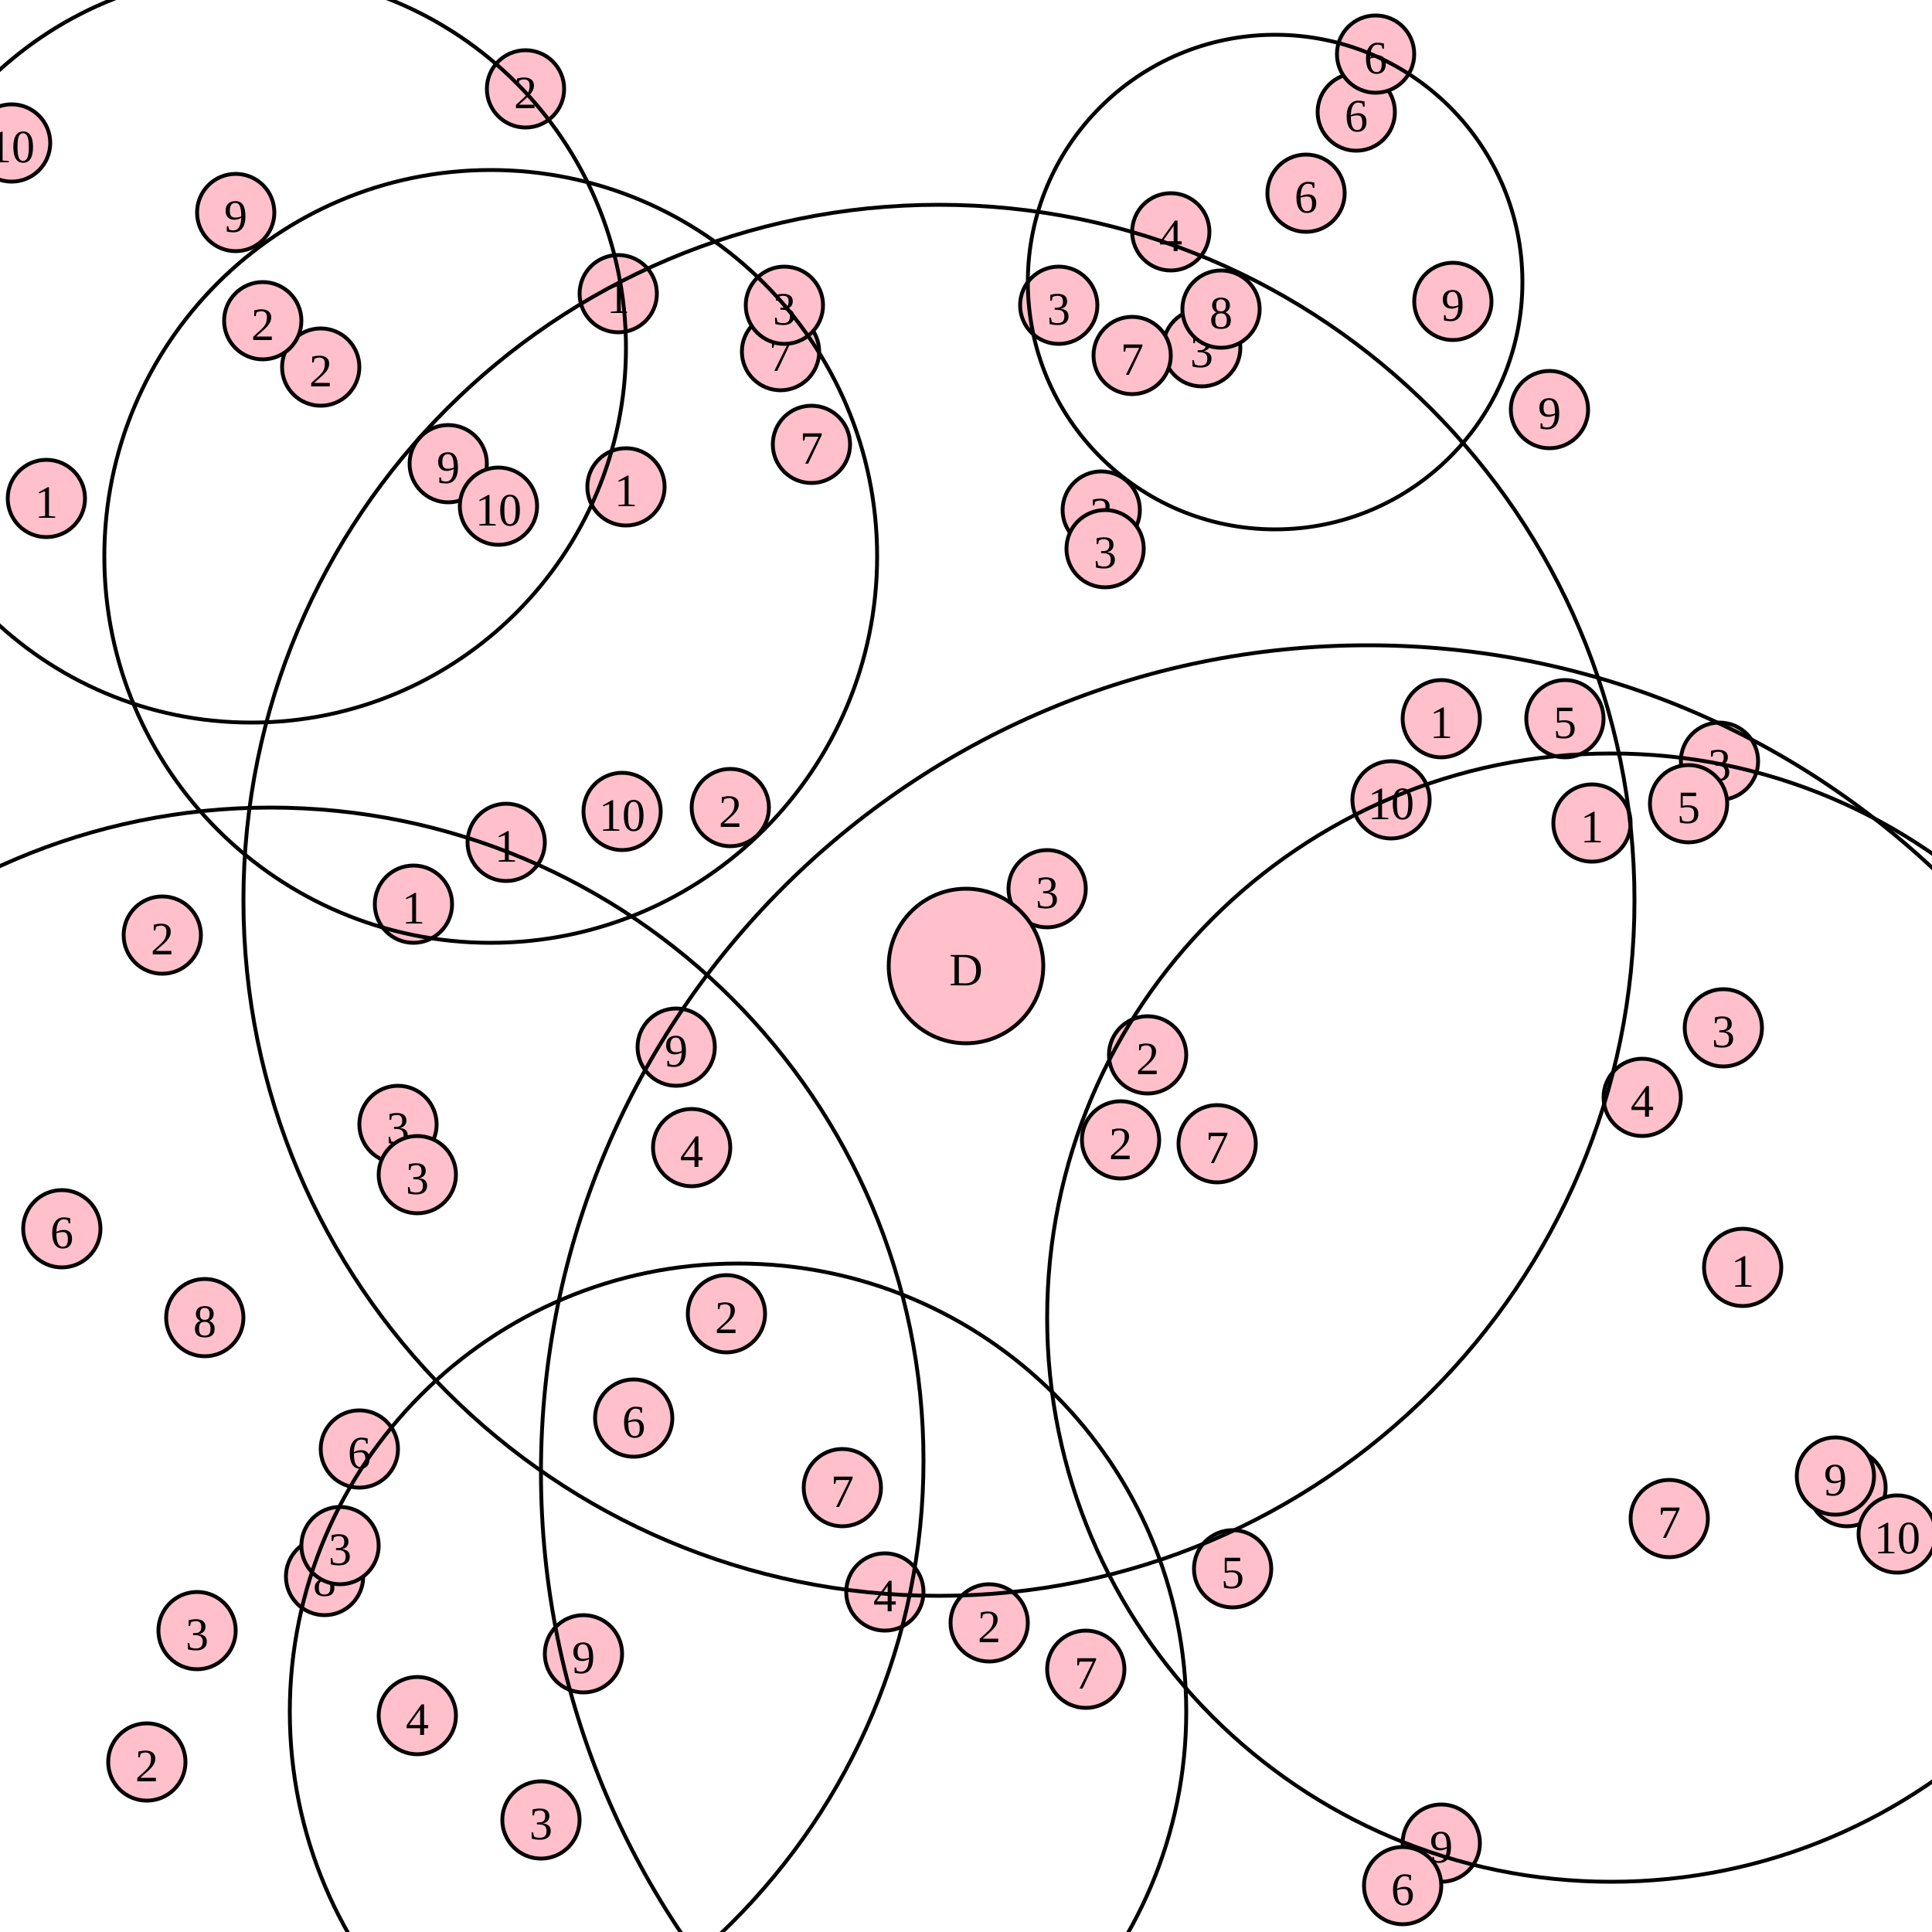
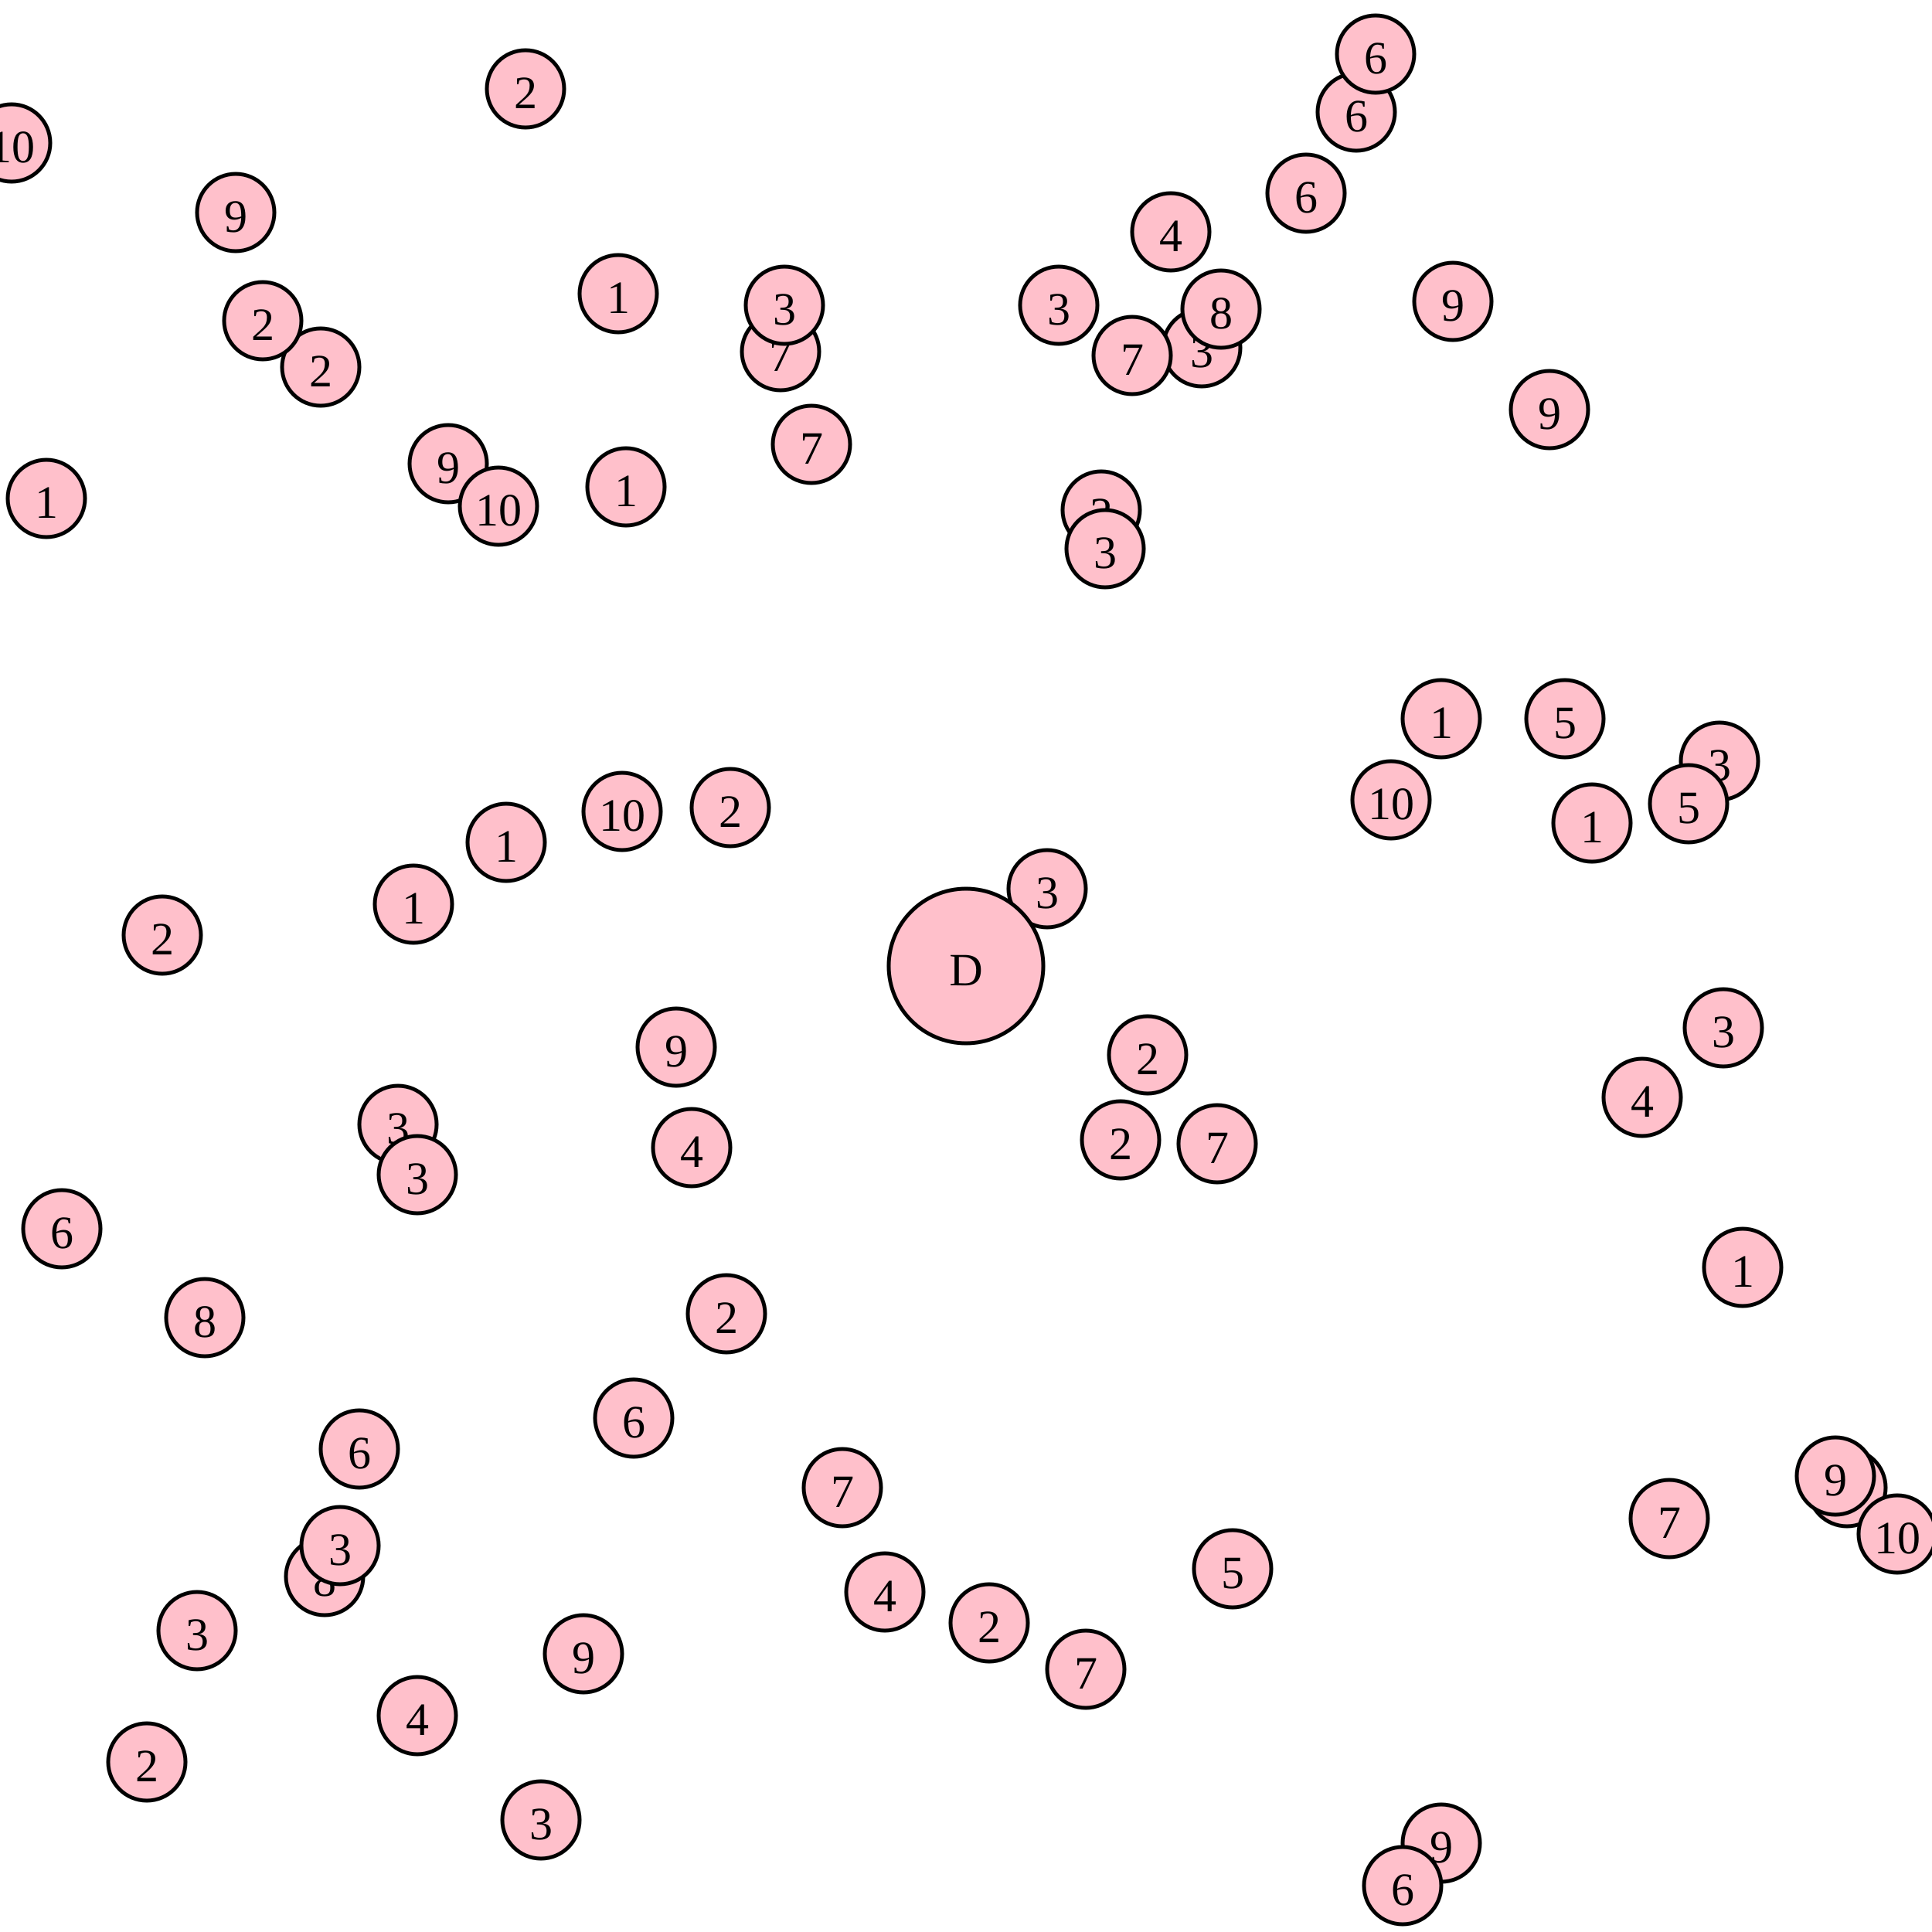
<svg xmlns="http://www.w3.org/2000/svg" width="8cm" height="8cm" viewBox="0 0 500 500" version="1.1">
  <g transform="translate(351,29)">
    <circle cx="0" cy="0" r="10" fill="pink" stroke="black" stroke-width="1" />
    <text text-anchor="middle" y="5">6</text>
  </g>
  <g transform="translate(271,230)">
    <circle cx="0" cy="0" r="10" fill="pink" stroke="black" stroke-width="1" />
    <text text-anchor="middle" y="5">3</text>
  </g>
  <g transform="translate(103,291)">
    <circle cx="0" cy="0" r="10" fill="pink" stroke="black" stroke-width="1" />
    <text text-anchor="middle" y="5">3</text>
  </g>
  <g transform="translate(108,304)">
    <circle cx="0" cy="0" r="10" fill="pink" stroke="black" stroke-width="1" />
    <text text-anchor="middle" y="5">3</text>
  </g>
  <g transform="translate(16,318)">
    <circle cx="0" cy="0" r="10" fill="pink" stroke="black" stroke-width="1" />
    <text text-anchor="middle" y="5">6</text>
  </g>
  <g transform="translate(160,76)">
    <circle cx="0" cy="0" r="10" fill="pink" stroke="black" stroke-width="1" />
    <text text-anchor="middle" y="5">1</text>
  </g>
  <g transform="translate(179,297)">
    <circle cx="0" cy="0" r="10" fill="pink" stroke="black" stroke-width="1" />
    <text text-anchor="middle" y="5">4</text>
  </g>
  <g transform="translate(297,273)">
    <circle cx="0" cy="0" r="10" fill="pink" stroke="black" stroke-width="1" />
    <text text-anchor="middle" y="5">2</text>
  </g>
  <g transform="translate(405,186)">
    <circle cx="0" cy="0" r="10" fill="pink" stroke="black" stroke-width="1" />
    <text text-anchor="middle" y="5">5</text>
  </g>
  <g transform="translate(84,408)">
    <circle cx="0" cy="0" r="10" fill="pink" stroke="black" stroke-width="1" />
    <text text-anchor="middle" y="5">8</text>
  </g>
  <g transform="translate(432,393)">
    <circle cx="0" cy="0" r="10" fill="pink" stroke="black" stroke-width="1" />
    <text text-anchor="middle" y="5">7</text>
  </g>
  <g transform="translate(210,115)">
    <circle cx="0" cy="0" r="10" fill="pink" stroke="black" stroke-width="1" />
    <text text-anchor="middle" y="5">7</text>
  </g>
  <g transform="translate(425,284)">
    <circle cx="0" cy="0" r="10" fill="pink" stroke="black" stroke-width="1" />
    <text text-anchor="middle" y="5">4</text>
  </g>
  <g transform="translate(319,406)">
    <circle cx="0" cy="0" r="10" fill="pink" stroke="black" stroke-width="1" />
    <text text-anchor="middle" y="5">5</text>
  </g>
  <g transform="translate(202,91)">
    <circle cx="0" cy="0" r="10" fill="pink" stroke="black" stroke-width="1" />
    <text text-anchor="middle" y="5">7</text>
  </g>
  <g transform="translate(478,385)">
    <circle cx="0" cy="0" r="10" fill="pink" stroke="black" stroke-width="1" />
    <text text-anchor="middle" y="5">2</text>
  </g>
  <g transform="translate(290,295)">
    <circle cx="0" cy="0" r="10" fill="pink" stroke="black" stroke-width="1" />
    <text text-anchor="middle" y="5">2</text>
  </g>
  <g transform="translate(83,95)">
    <circle cx="0" cy="0" r="10" fill="pink" stroke="black" stroke-width="1" />
    <text text-anchor="middle" y="5">2</text>
  </g>
  <g transform="translate(61,55)">
    <circle cx="0" cy="0" r="10" fill="pink" stroke="black" stroke-width="1" />
    <text text-anchor="middle" y="5">9</text>
  </g>
  <g transform="translate(42,242)">
    <circle cx="0" cy="0" r="10" fill="pink" stroke="black" stroke-width="1" />
    <text text-anchor="middle" y="5">2</text>
  </g>
  <g transform="translate(162,126)">
    <circle cx="0" cy="0" r="10" fill="pink" stroke="black" stroke-width="1" />
    <text text-anchor="middle" y="5">1</text>
  </g>
  <g transform="translate(108,444)">
    <circle cx="0" cy="0" r="10" fill="pink" stroke="black" stroke-width="1" />
    <text text-anchor="middle" y="5">4</text>
  </g>
  <g transform="translate(151,428)">
    <circle cx="0" cy="0" r="10" fill="pink" stroke="black" stroke-width="1" />
    <text text-anchor="middle" y="5">9</text>
  </g>
  <g transform="translate(116,120)">
    <circle cx="0" cy="0" r="10" fill="pink" stroke="black" stroke-width="1" />
    <text text-anchor="middle" y="5">9</text>
  </g>
  <g transform="translate(285,132)">
    <circle cx="0" cy="0" r="10" fill="pink" stroke="black" stroke-width="1" />
    <text text-anchor="middle" y="5">3</text>
  </g>
  <g transform="translate(129,131)">
    <circle cx="0" cy="0" r="10" fill="pink" stroke="black" stroke-width="1" />
    <text text-anchor="middle" y="5">10</text>
  </g>
  <g transform="translate(451,328)">
    <circle cx="0" cy="0" r="10" fill="pink" stroke="black" stroke-width="1" />
    <text text-anchor="middle" y="5">1</text>
  </g>
  <g transform="translate(274,79)">
    <circle cx="0" cy="0" r="10" fill="pink" stroke="black" stroke-width="1" />
    <text text-anchor="middle" y="5">3</text>
  </g>
  <g transform="translate(338,50)">
    <circle cx="0" cy="0" r="10" fill="pink" stroke="black" stroke-width="1" />
    <text text-anchor="middle" y="5">6</text>
  </g>
  <g transform="translate(445,197)">
    <circle cx="0" cy="0" r="10" fill="pink" stroke="black" stroke-width="1" />
    <text text-anchor="middle" y="5">3</text>
  </g>
  <g transform="translate(311,90)">
    <circle cx="0" cy="0" r="10" fill="pink" stroke="black" stroke-width="1" />
    <text text-anchor="middle" y="5">3</text>
  </g>
  <g transform="translate(3,37)">
    <circle cx="0" cy="0" r="10" fill="pink" stroke="black" stroke-width="1" />
    <text text-anchor="middle" y="5">10</text>
  </g>
  <g transform="translate(293,92)">
    <circle cx="0" cy="0" r="10" fill="pink" stroke="black" stroke-width="1" />
    <text text-anchor="middle" y="5">7</text>
  </g>
  <g transform="translate(256,420)">
    <circle cx="0" cy="0" r="10" fill="pink" stroke="black" stroke-width="1" />
    <text text-anchor="middle" y="5">2</text>
  </g>
  <g transform="translate(373,186)">
    <circle cx="0" cy="0" r="10" fill="pink" stroke="black" stroke-width="1" />
    <text text-anchor="middle" y="5">1</text>
  </g>
  <g transform="translate(68,83)">
    <circle cx="0" cy="0" r="10" fill="pink" stroke="black" stroke-width="1" />
    <text text-anchor="middle" y="5">2</text>
  </g>
  <g transform="translate(188,340)">
    <circle cx="0" cy="0" r="10" fill="pink" stroke="black" stroke-width="1" />
    <text text-anchor="middle" y="5">2</text>
  </g>
  <g transform="translate(164,367)">
    <circle cx="0" cy="0" r="10" fill="pink" stroke="black" stroke-width="1" />
    <text text-anchor="middle" y="5">6</text>
  </g>
  <g transform="translate(88,400)">
    <circle cx="0" cy="0" r="10" fill="pink" stroke="black" stroke-width="1" />
    <text text-anchor="middle" y="5">3</text>
  </g>
  <g transform="translate(38,456)">
    <circle cx="0" cy="0" r="10" fill="pink" stroke="black" stroke-width="1" />
    <text text-anchor="middle" y="5">2</text>
  </g>
  <g transform="translate(360,207)">
    <circle cx="0" cy="0" r="10" fill="pink" stroke="black" stroke-width="1" />
    <text text-anchor="middle" y="5">10</text>
  </g>
  <g transform="translate(107,234)">
    <circle cx="0" cy="0" r="10" fill="pink" stroke="black" stroke-width="1" />
    <text text-anchor="middle" y="5">1</text>
  </g>
  <g transform="translate(376,78)">
    <circle cx="0" cy="0" r="10" fill="pink" stroke="black" stroke-width="1" />
    <text text-anchor="middle" y="5">9</text>
  </g>
  <g transform="translate(218,385)">
    <circle cx="0" cy="0" r="10" fill="pink" stroke="black" stroke-width="1" />
    <text text-anchor="middle" y="5">7</text>
  </g>
  <g transform="translate(446,266)">
    <circle cx="0" cy="0" r="10" fill="pink" stroke="black" stroke-width="1" />
    <text text-anchor="middle" y="5">3</text>
  </g>
  <g transform="translate(53,341)">
    <circle cx="0" cy="0" r="10" fill="pink" stroke="black" stroke-width="1" />
    <text text-anchor="middle" y="5">8</text>
  </g>
  <g transform="translate(189,209)">
    <circle cx="0" cy="0" r="10" fill="pink" stroke="black" stroke-width="1" />
    <text text-anchor="middle" y="5">2</text>
  </g>
  <g transform="translate(51,422)">
    <circle cx="0" cy="0" r="10" fill="pink" stroke="black" stroke-width="1" />
    <text text-anchor="middle" y="5">3</text>
  </g>
  <g transform="translate(131,218)">
    <circle cx="0" cy="0" r="10" fill="pink" stroke="black" stroke-width="1" />
    <text text-anchor="middle" y="5">1</text>
  </g>
  <g transform="translate(491,397)">
    <circle cx="0" cy="0" r="10" fill="pink" stroke="black" stroke-width="1" />
    <text text-anchor="middle" y="5">10</text>
  </g>
  <g transform="translate(161,210)">
    <circle cx="0" cy="0" r="10" fill="pink" stroke="black" stroke-width="1" />
    <text text-anchor="middle" y="5">10</text>
  </g>
  <g transform="translate(286,142)">
    <circle cx="0" cy="0" r="10" fill="pink" stroke="black" stroke-width="1" />
    <text text-anchor="middle" y="5">3</text>
  </g>
  <g transform="translate(12,129)">
    <circle cx="0" cy="0" r="10" fill="pink" stroke="black" stroke-width="1" />
    <text text-anchor="middle" y="5">1</text>
  </g>
  <g transform="translate(140,471)">
    <circle cx="0" cy="0" r="10" fill="pink" stroke="black" stroke-width="1" />
    <text text-anchor="middle" y="5">3</text>
  </g>
  <g transform="translate(316,80)">
    <circle cx="0" cy="0" r="10" fill="pink" stroke="black" stroke-width="1" />
    <text text-anchor="middle" y="5">8</text>
  </g>
  <g transform="translate(401,106)">
    <circle cx="0" cy="0" r="10" fill="pink" stroke="black" stroke-width="1" />
    <text text-anchor="middle" y="5">9</text>
  </g>
  <g transform="translate(229,412)">
    <circle cx="0" cy="0" r="10" fill="pink" stroke="black" stroke-width="1" />
    <text text-anchor="middle" y="5">4</text>
  </g>
  <g transform="translate(373,477)">
    <circle cx="0" cy="0" r="10" fill="pink" stroke="black" stroke-width="1" />
    <text text-anchor="middle" y="5">9</text>
  </g>
  <g transform="translate(356,14)">
    <circle cx="0" cy="0" r="10" fill="pink" stroke="black" stroke-width="1" />
    <text text-anchor="middle" y="5">6</text>
  </g>
  <g transform="translate(315,296)">
    <circle cx="0" cy="0" r="10" fill="pink" stroke="black" stroke-width="1" />
    <text text-anchor="middle" y="5">7</text>
  </g>
  <g transform="translate(437,208)">
    <circle cx="0" cy="0" r="10" fill="pink" stroke="black" stroke-width="1" />
    <text text-anchor="middle" y="5">5</text>
  </g>
  <g transform="translate(93,375)">
    <circle cx="0" cy="0" r="10" fill="pink" stroke="black" stroke-width="1" />
    <text text-anchor="middle" y="5">6</text>
  </g>
  <g transform="translate(412,213)">
    <circle cx="0" cy="0" r="10" fill="pink" stroke="black" stroke-width="1" />
    <text text-anchor="middle" y="5">1</text>
  </g>
  <g transform="translate(475,382)">
    <circle cx="0" cy="0" r="10" fill="pink" stroke="black" stroke-width="1" />
    <text text-anchor="middle" y="5">9</text>
  </g>
  <g transform="translate(136,23)">
    <circle cx="0" cy="0" r="10" fill="pink" stroke="black" stroke-width="1" />
    <text text-anchor="middle" y="5">2</text>
  </g>
  <g transform="translate(175,271)">
    <circle cx="0" cy="0" r="10" fill="pink" stroke="black" stroke-width="1" />
    <text text-anchor="middle" y="5">9</text>
  </g>
  <g transform="translate(281,432)">
    <circle cx="0" cy="0" r="10" fill="pink" stroke="black" stroke-width="1" />
    <text text-anchor="middle" y="5">7</text>
  </g>
  <g transform="translate(303,60)">
    <circle cx="0" cy="0" r="10" fill="pink" stroke="black" stroke-width="1" />
    <text text-anchor="middle" y="5">4</text>
  </g>
  <g transform="translate(363,488)">
    <circle cx="0" cy="0" r="10" fill="pink" stroke="black" stroke-width="1" />
    <text text-anchor="middle" y="5">6</text>
  </g>
  <g transform="translate(203,79)">
    <circle cx="0" cy="0" r="10" fill="pink" stroke="black" stroke-width="1" />
    <text text-anchor="middle" y="5">3</text>
-   </g>
-   <g transform="translate(243,233)">
-     <circle cx="0" cy="0" r="180" fill="none" stroke="black" stroke-width="1" />
-     <text text-anchor="middle" y="5" />
-   </g>
-   <g transform="translate(127,144)">
-     <circle cx="0" cy="0" r="100" fill="none" stroke="black" stroke-width="1" />
-     <text text-anchor="middle" y="5" />
-   </g>
-   <g transform="translate(70,378)">
-     <circle cx="0" cy="0" r="169" fill="none" stroke="black" stroke-width="1" />
-     <text text-anchor="middle" y="5" />
-   </g>
-   <g transform="translate(191,443)">
-     <circle cx="0" cy="0" r="116" fill="none" stroke="black" stroke-width="1" />
-     <text text-anchor="middle" y="5" />
-   </g>
-   <g transform="translate(354,381)">
-     <circle cx="0" cy="0" r="214" fill="none" stroke="black" stroke-width="1" />
-     <text text-anchor="middle" y="5" />
-   </g>
-   <g transform="translate(417,341)">
-     <circle cx="0" cy="0" r="146" fill="none" stroke="black" stroke-width="1" />
-     <text text-anchor="middle" y="5" />
-   </g>
-   <g transform="translate(65,90)">
-     <circle cx="0" cy="0" r="97" fill="none" stroke="black" stroke-width="1" />
-     <text text-anchor="middle" y="5" />
-   </g>
-   <g transform="translate(330,73)">
-     <circle cx="0" cy="0" r="64" fill="none" stroke="black" stroke-width="1" />
-     <text text-anchor="middle" y="5" />
  </g>
  <g transform="translate(250,250)">
    <circle cx="0" cy="0" r="20" fill="pink" stroke="black" stroke-width="1" />
    <text text-anchor="middle" y="5">D</text>
  </g>
</svg>
